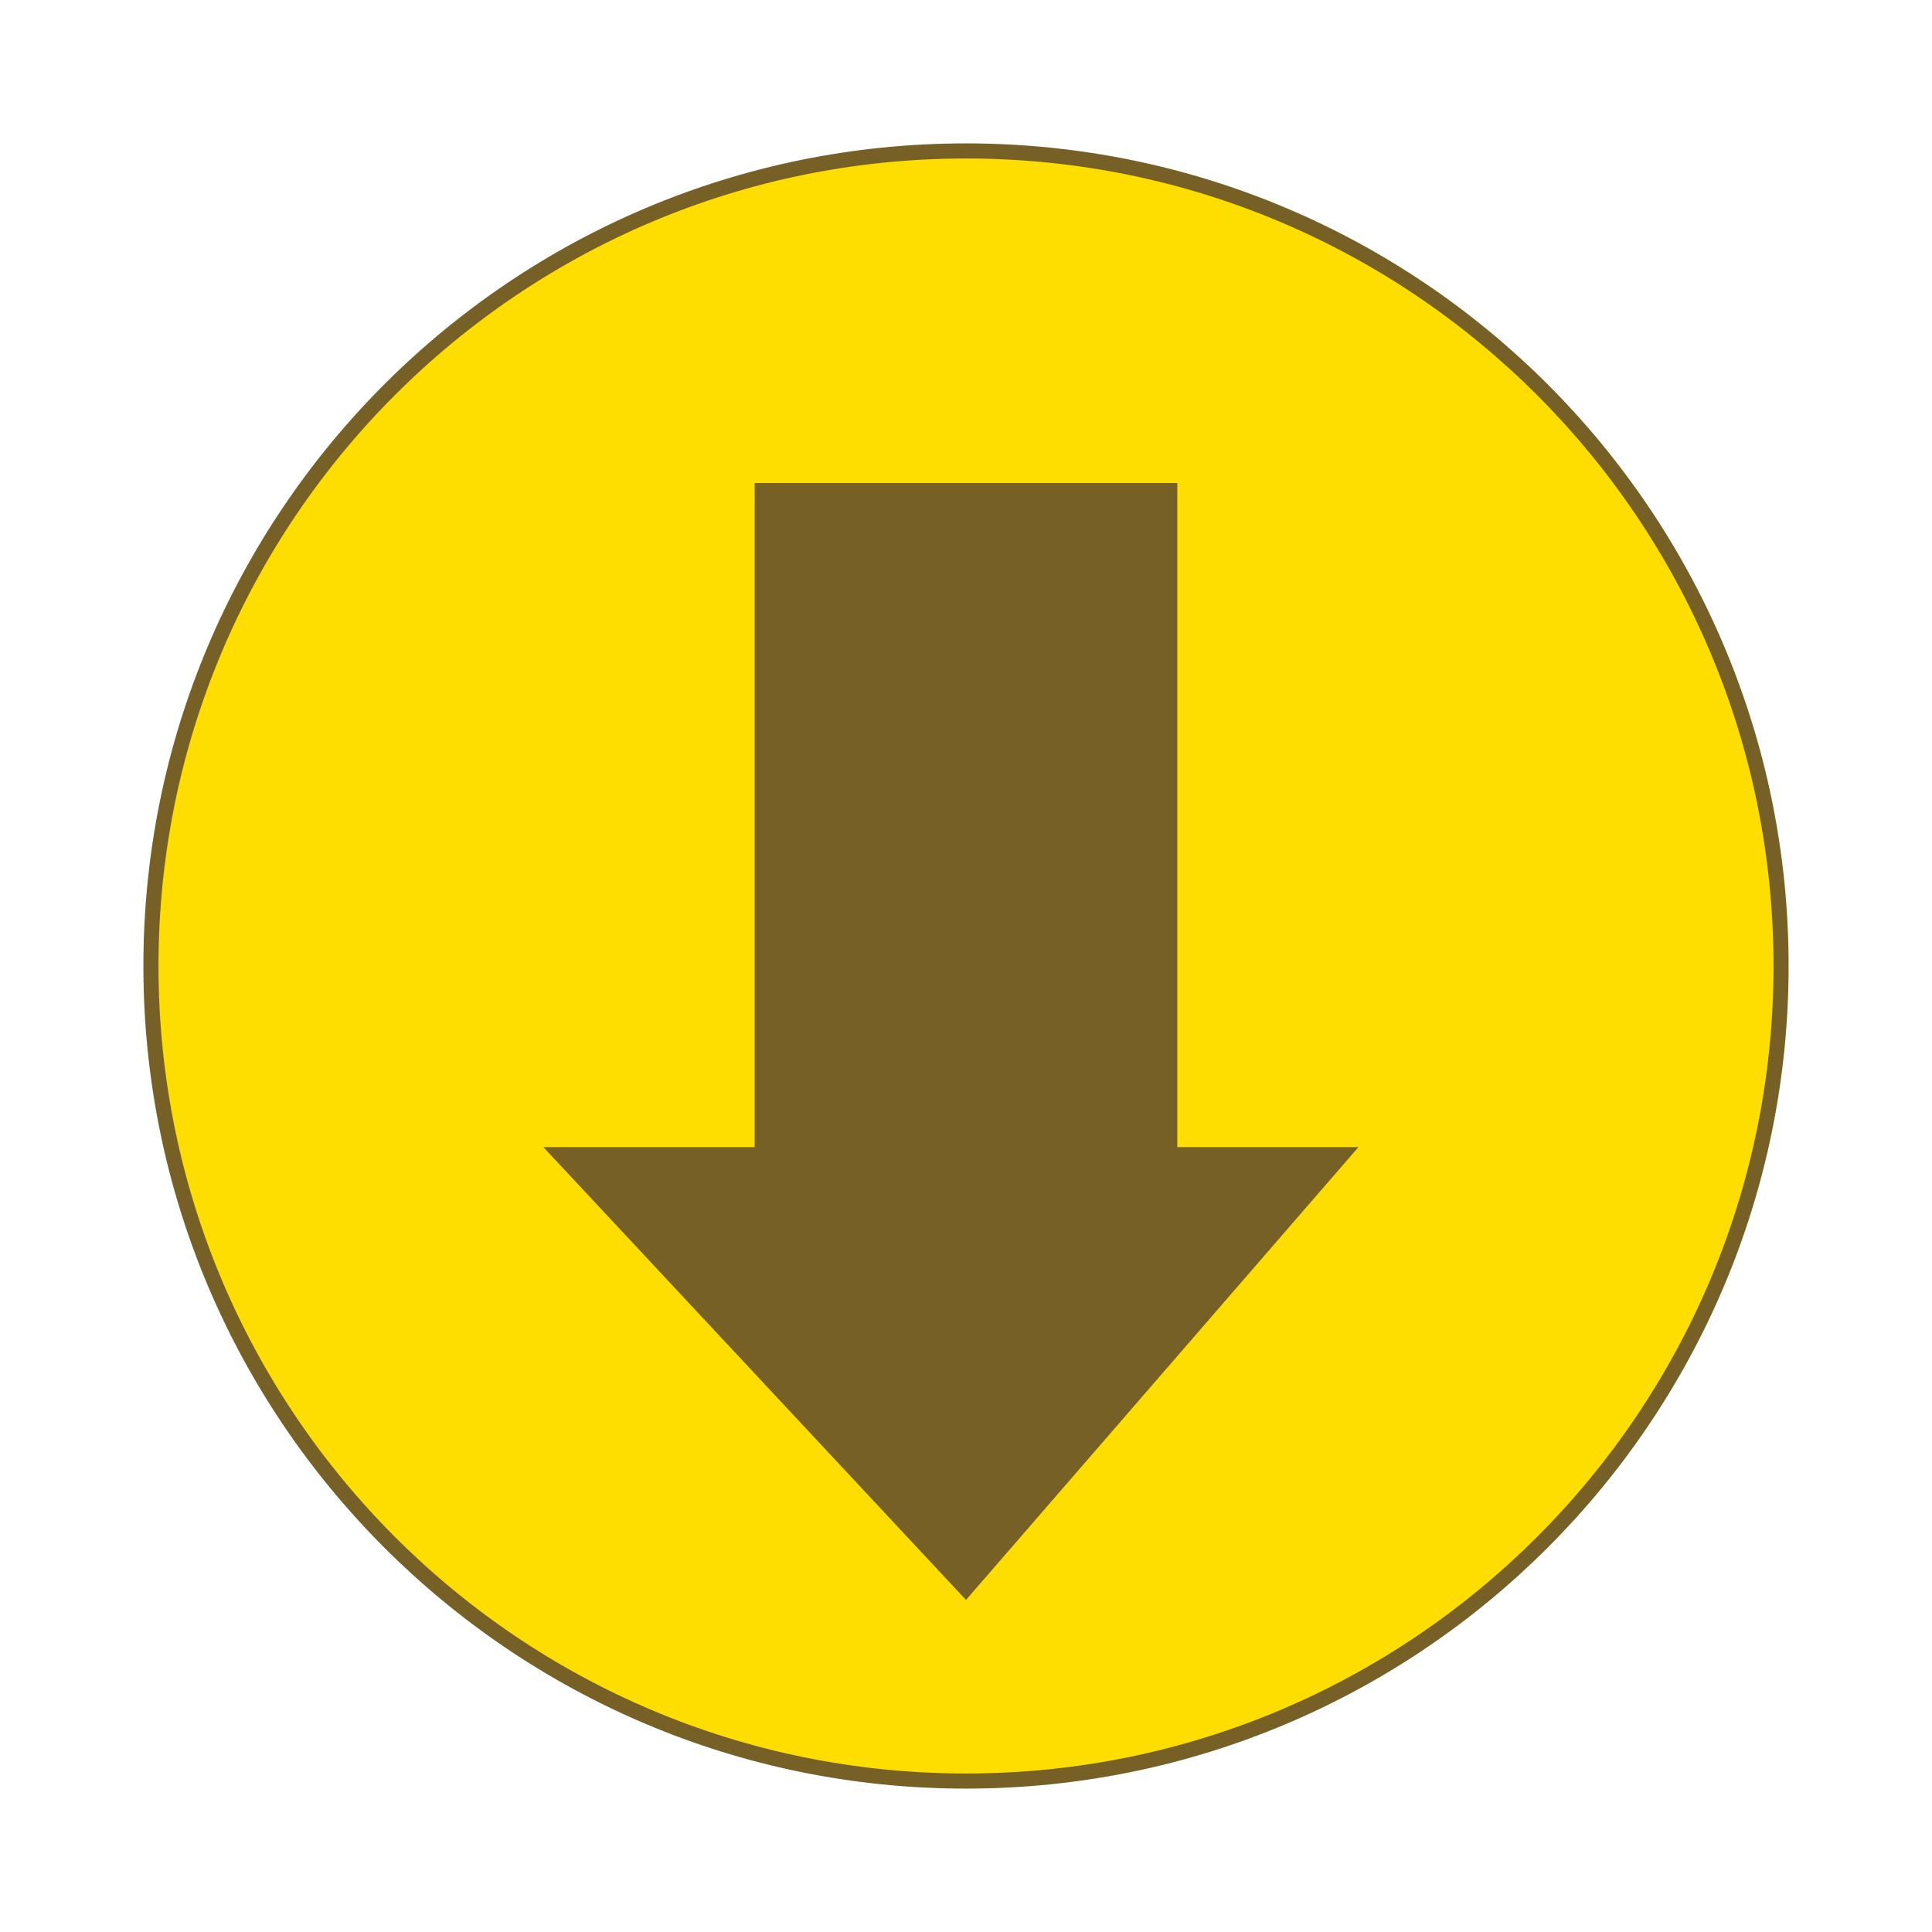
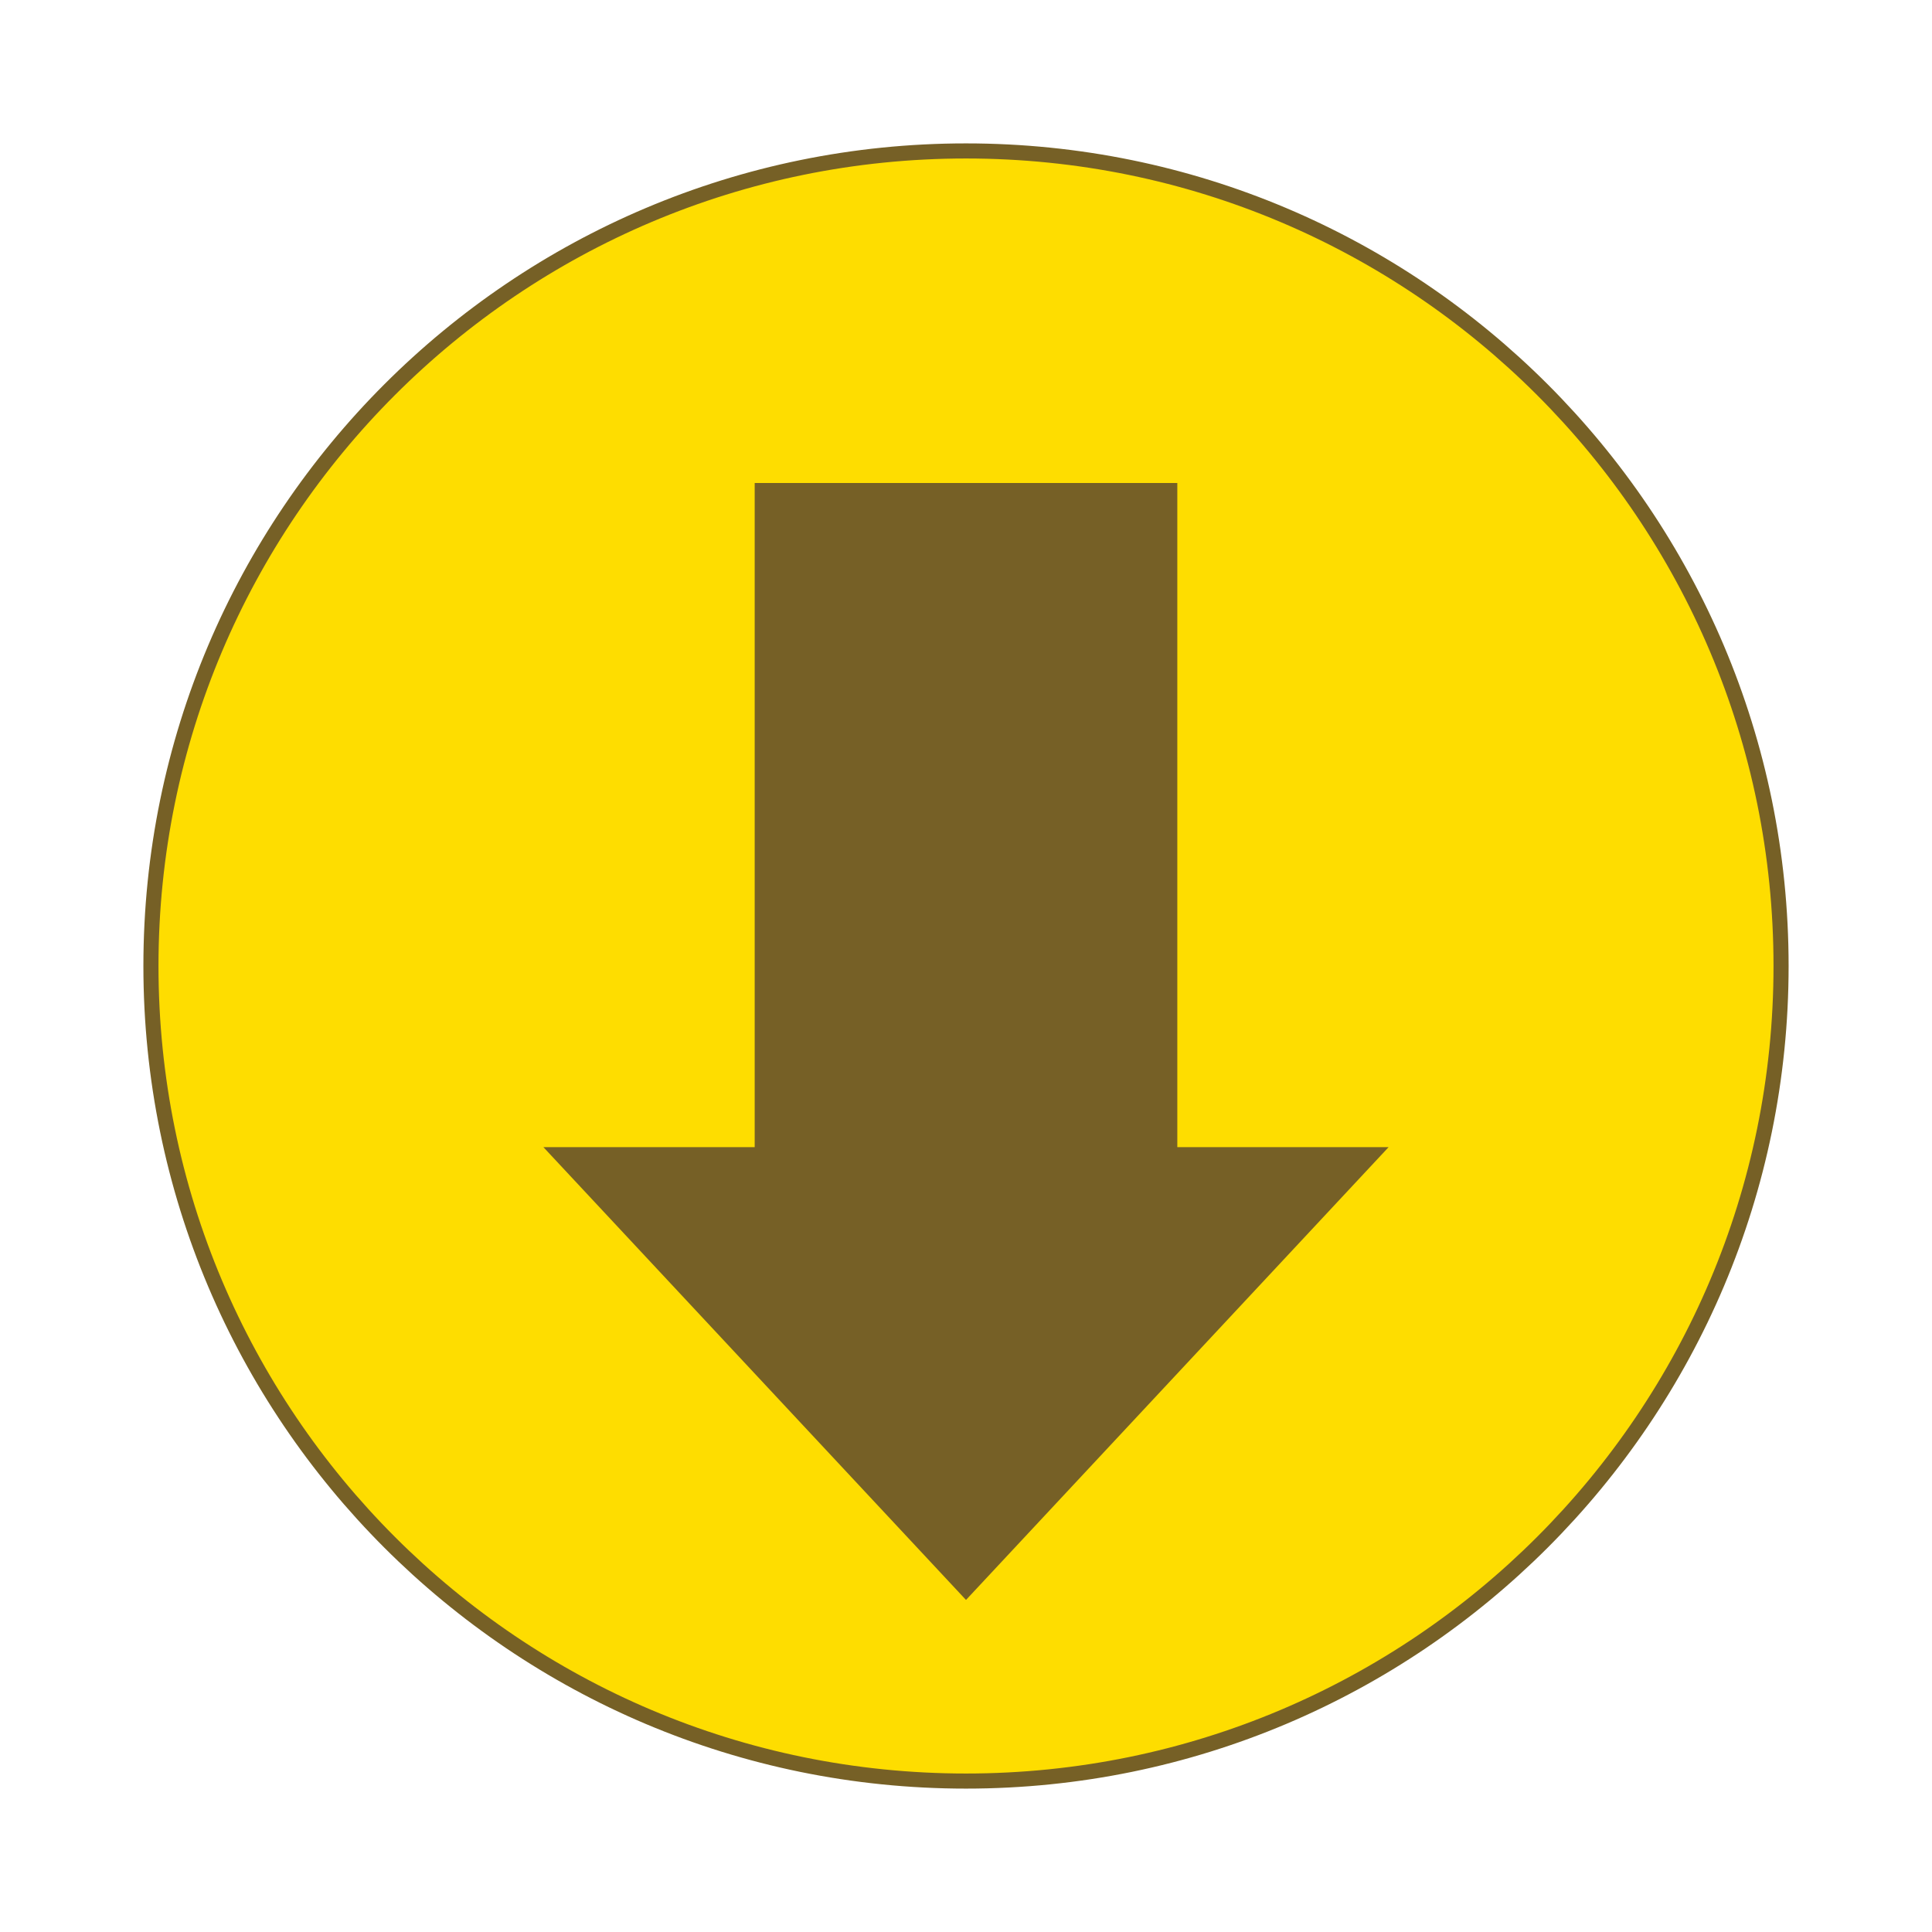
<svg xmlns="http://www.w3.org/2000/svg" version="1.1" x="0px" y="0px" width="256px" height="256px" viewBox="0 0 256 256" enable-background="new 0 0 256 256" xml:space="preserve">
  <g id="Background">
    <circle fill="#FEDD00" stroke="#766026" stroke-width="2" stroke-miterlimit="10" cx="128" cy="128" r="108" />
  </g>
  <g id="Arrow">
-     <polygon fill="#766026" points="100,64 156,64 156,152 180,152 128,212 72,152 100,152" />
+     <polygon fill="#766026" points="100,64 156,64 156,152 184,152 128,212 72,152 100,152" />
  </g>
</svg>
